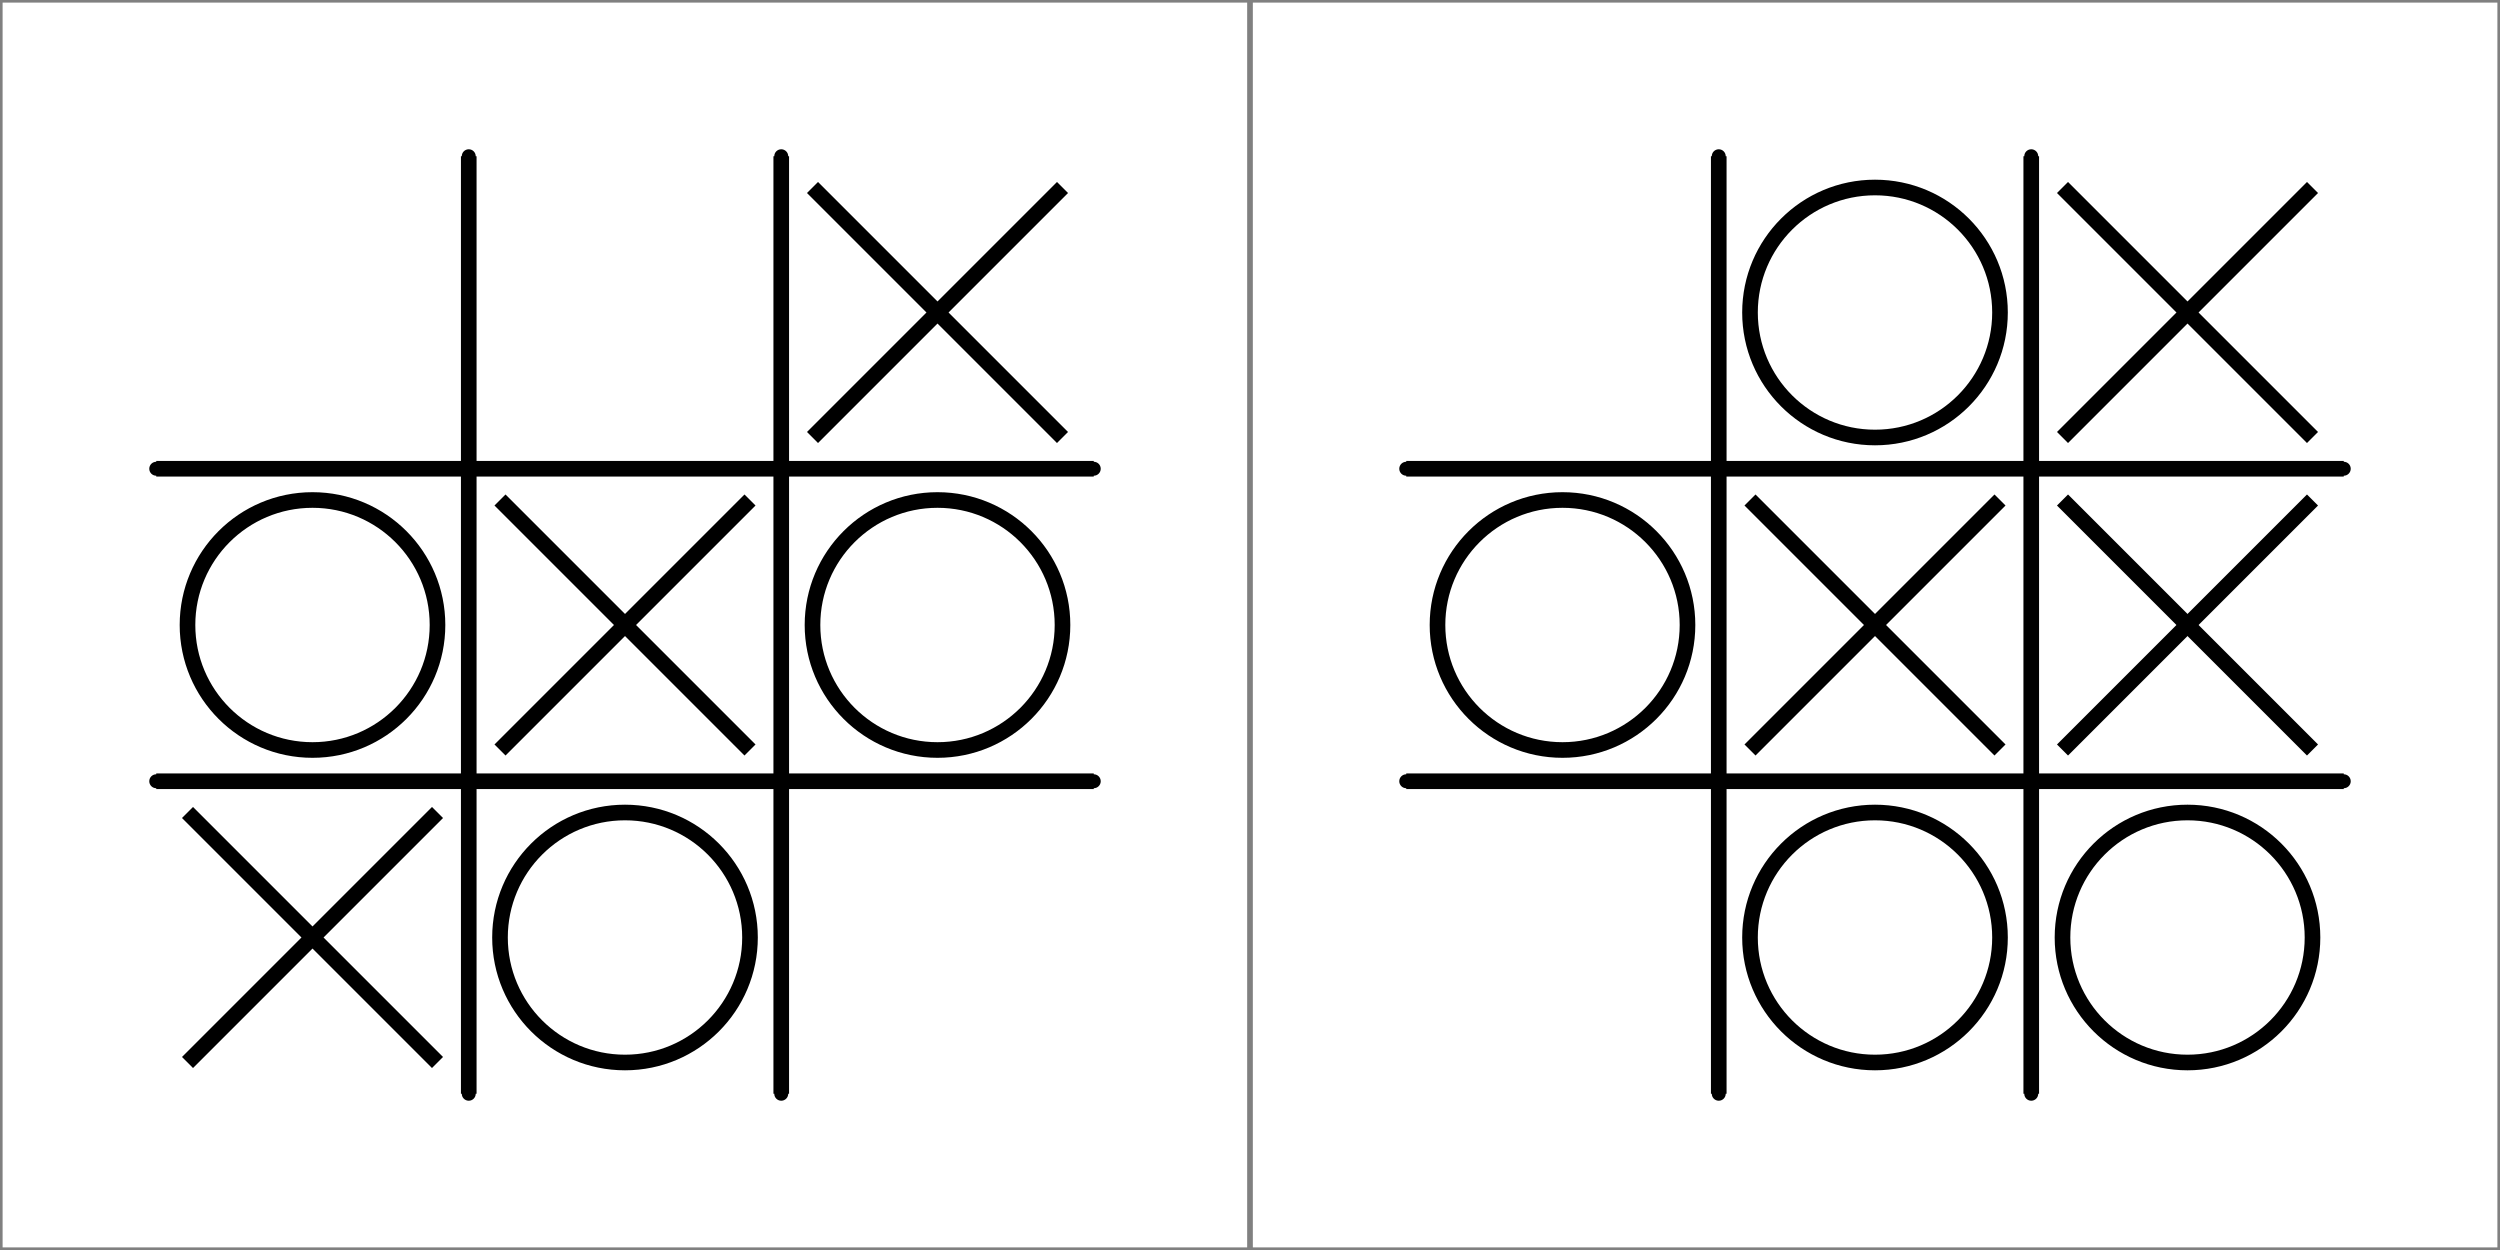
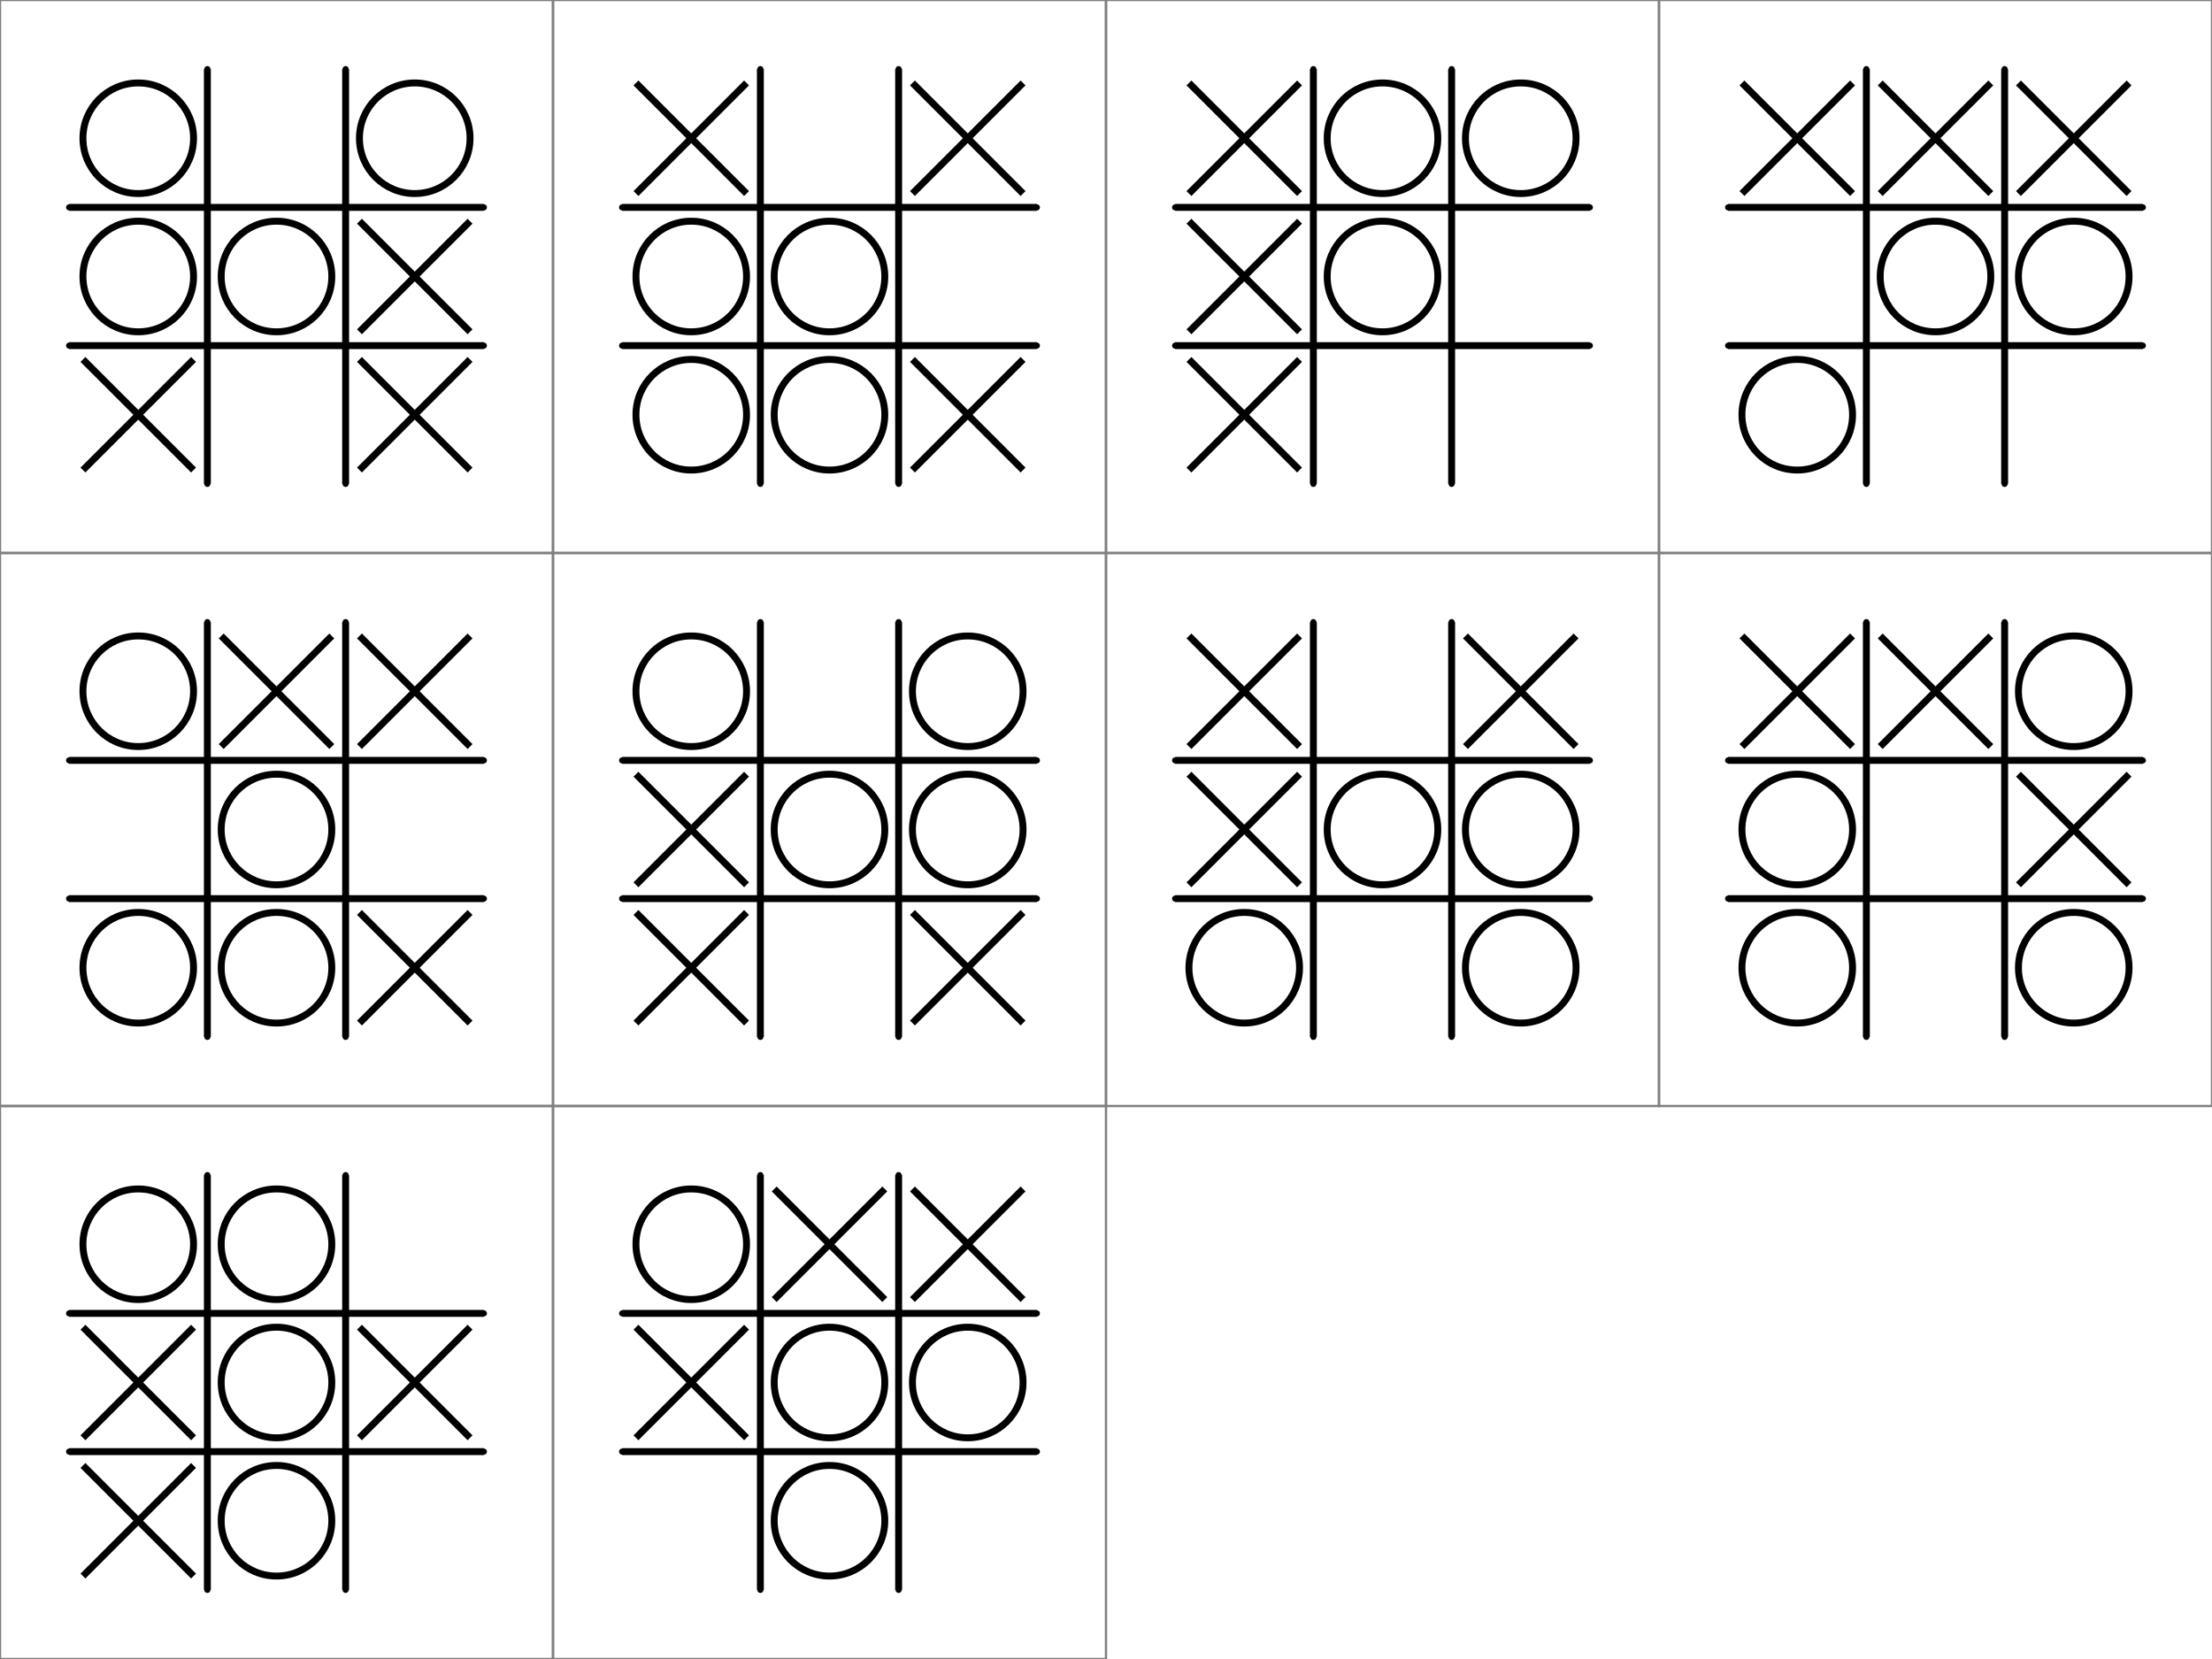
- <svg xmlns="http://www.w3.org/2000/svg" baseProfile="full" height="240.0" version="1.1" width="480.0">
+ <svg xmlns="http://www.w3.org/2000/svg" baseProfile="full" height="720.0" version="1.1" width="960.0">
  <defs />
  <g transform="scale(1.0)">
-     <rect fill="white" height="240" width="480" x="0" y="0" />
+     <rect fill="white" height="720" width="960" x="0" y="0" />
    <g transform="translate(30.0,30.0)">
      <g fill="black" id="hlines" stroke="black">
        <line stroke-width="3.0" x1="0" x2="180" y1="60" y2="60" />
        <circle cx="0" cy="60" r="0.84" />
        <circle cx="180" cy="60" r="0.84" />
        <line stroke-width="3.0" x1="0" x2="180" y1="120" y2="120" />
        <circle cx="0" cy="120" r="0.84" />
        <circle cx="180" cy="120" r="0.84" />
      </g>
      <g fill="black" id="vline" stroke="black">
        <line stroke-width="3.0" x1="60" x2="60" y1="0" y2="180" />
        <circle cx="60" cy="0" r="0.84" />
        <circle cx="60" cy="180" r="0.84" />
        <line stroke-width="3.0" x1="120" x2="120" y1="0" y2="180" />
        <circle cx="120" cy="0" r="0.84" />
        <circle cx="120" cy="180" r="0.84" />
      </g>
-       <line stroke="black" stroke-width="3.0" x1="126.0" x2="174.0" y1="6.0" y2="54.0" />
-       <line stroke="black" stroke-width="3.0" x1="126.0" x2="174.0" y1="54.0" y2="6.0" />
+       <circle cx="30.0" cy="30.0" fill="none" r="24.0" stroke="black" stroke-width="3.0" />
+       <circle cx="150.0" cy="30.0" fill="none" r="24.0" stroke="black" stroke-width="3.0" />
      <circle cx="30.0" cy="90.0" fill="none" r="24.0" stroke="black" stroke-width="3.0" />
-       <line stroke="black" stroke-width="3.0" x1="66.0" x2="114.0" y1="66.0" y2="114.0" />
-       <line stroke="black" stroke-width="3.0" x1="66.0" x2="114.0" y1="114.0" y2="66.0" />
-       <circle cx="150.0" cy="90.0" fill="none" r="24.0" stroke="black" stroke-width="3.0" />
-       <line stroke="black" stroke-width="3.0" x1="6.0" x2="54.0" y1="126.0" y2="174.0" />
-       <line stroke="black" stroke-width="3.0" x1="6.0" x2="54.0" y1="174.0" y2="126.0" />
-       <circle cx="90.0" cy="150.0" fill="none" r="24.0" stroke="black" stroke-width="3.0" />
+       <circle cx="90.0" cy="90.0" fill="none" r="24.0" stroke="black" stroke-width="3.0" />
+       <line stroke="black" stroke-width="3.0" x1="126.0" x2="174.0" y1="66.0" y2="114.0" />
+       <line stroke="black" stroke-width="3.0" x1="126.0" x2="174.0" y1="114.0" y2="66.0" />
+       <line stroke="black" stroke-width="3.0" x1="6.0" x2="54.0" y1="126.0" y2="174.0" />
+       <line stroke="black" stroke-width="3.0" x1="6.0" x2="54.0" y1="174.0" y2="126.0" />
+       <line stroke="black" stroke-width="3.0" x1="126.0" x2="174.0" y1="126.0" y2="174.0" />
+       <line stroke="black" stroke-width="3.0" x1="126.0" x2="174.0" y1="174.0" y2="126.0" />
    </g>
    <rect fill="none" height="240" stroke="gray" width="240" x="0" y="0" />
    <g transform="translate(270.0,30.0)">
      <g fill="black" id="hlines" stroke="black">
        <line stroke-width="3.0" x1="0" x2="180" y1="60" y2="60" />
        <circle cx="0" cy="60" r="0.84" />
        <circle cx="180" cy="60" r="0.84" />
        <line stroke-width="3.0" x1="0" x2="180" y1="120" y2="120" />
        <circle cx="0" cy="120" r="0.84" />
        <circle cx="180" cy="120" r="0.84" />
      </g>
      <g fill="black" id="vline" stroke="black">
        <line stroke-width="3.0" x1="60" x2="60" y1="0" y2="180" />
        <circle cx="60" cy="0" r="0.84" />
        <circle cx="60" cy="180" r="0.84" />
        <line stroke-width="3.0" x1="120" x2="120" y1="0" y2="180" />
        <circle cx="120" cy="0" r="0.84" />
        <circle cx="120" cy="180" r="0.84" />
      </g>
+       <line stroke="black" stroke-width="3.0" x1="6.0" x2="54.0" y1="6.0" y2="54.0" />
+       <line stroke="black" stroke-width="3.0" x1="6.0" x2="54.0" y1="54.0" y2="6.0" />
+       <line stroke="black" stroke-width="3.0" x1="126.0" x2="174.0" y1="6.0" y2="54.0" />
+       <line stroke="black" stroke-width="3.0" x1="126.0" x2="174.0" y1="54.0" y2="6.0" />
+       <circle cx="30.0" cy="90.0" fill="none" r="24.0" stroke="black" stroke-width="3.0" />
+       <circle cx="90.0" cy="90.0" fill="none" r="24.0" stroke="black" stroke-width="3.0" />
+       <circle cx="30.0" cy="150.0" fill="none" r="24.0" stroke="black" stroke-width="3.0" />
+       <circle cx="90.0" cy="150.0" fill="none" r="24.0" stroke="black" stroke-width="3.0" />
+       <line stroke="black" stroke-width="3.0" x1="126.0" x2="174.0" y1="126.0" y2="174.0" />
+       <line stroke="black" stroke-width="3.0" x1="126.0" x2="174.0" y1="174.0" y2="126.0" />
+     </g>
+     <rect fill="none" height="240" stroke="gray" width="240" x="240" y="0" />
+     <g transform="translate(510.0,30.0)">
+       <g fill="black" id="hlines" stroke="black">
+         <line stroke-width="3.0" x1="0" x2="180" y1="60" y2="60" />
+         <circle cx="0" cy="60" r="0.84" />
+         <circle cx="180" cy="60" r="0.84" />
+         <line stroke-width="3.0" x1="0" x2="180" y1="120" y2="120" />
+         <circle cx="0" cy="120" r="0.84" />
+         <circle cx="180" cy="120" r="0.84" />
+       </g>
+       <g fill="black" id="vline" stroke="black">
+         <line stroke-width="3.0" x1="60" x2="60" y1="0" y2="180" />
+         <circle cx="60" cy="0" r="0.84" />
+         <circle cx="60" cy="180" r="0.84" />
+         <line stroke-width="3.0" x1="120" x2="120" y1="0" y2="180" />
+         <circle cx="120" cy="0" r="0.84" />
+         <circle cx="120" cy="180" r="0.84" />
+       </g>
+       <line stroke="black" stroke-width="3.0" x1="6.0" x2="54.0" y1="6.0" y2="54.0" />
+       <line stroke="black" stroke-width="3.0" x1="6.0" x2="54.0" y1="54.0" y2="6.0" />
      <circle cx="90.0" cy="30.0" fill="none" r="24.0" stroke="black" stroke-width="3.0" />
-       <line stroke="black" stroke-width="3.0" x1="126.0" x2="174.0" y1="6.0" y2="54.0" />
-       <line stroke="black" stroke-width="3.0" x1="126.0" x2="174.0" y1="54.0" y2="6.0" />
+       <circle cx="150.0" cy="30.0" fill="none" r="24.0" stroke="black" stroke-width="3.0" />
+       <line stroke="black" stroke-width="3.0" x1="6.0" x2="54.0" y1="66.0" y2="114.0" />
+       <line stroke="black" stroke-width="3.0" x1="6.0" x2="54.0" y1="114.0" y2="66.0" />
+       <circle cx="90.0" cy="90.0" fill="none" r="24.0" stroke="black" stroke-width="3.0" />
+       <line stroke="black" stroke-width="3.0" x1="6.0" x2="54.0" y1="126.0" y2="174.0" />
+       <line stroke="black" stroke-width="3.0" x1="6.0" x2="54.0" y1="174.0" y2="126.0" />
+     </g>
+     <rect fill="none" height="240" stroke="gray" width="240" x="480" y="0" />
+     <g transform="translate(750.0,30.0)">
+       <g fill="black" id="hlines" stroke="black">
+         <line stroke-width="3.0" x1="0" x2="180" y1="60" y2="60" />
+         <circle cx="0" cy="60" r="0.84" />
+         <circle cx="180" cy="60" r="0.84" />
+         <line stroke-width="3.0" x1="0" x2="180" y1="120" y2="120" />
+         <circle cx="0" cy="120" r="0.84" />
+         <circle cx="180" cy="120" r="0.84" />
+       </g>
+       <g fill="black" id="vline" stroke="black">
+         <line stroke-width="3.0" x1="60" x2="60" y1="0" y2="180" />
+         <circle cx="60" cy="0" r="0.84" />
+         <circle cx="60" cy="180" r="0.84" />
+         <line stroke-width="3.0" x1="120" x2="120" y1="0" y2="180" />
+         <circle cx="120" cy="0" r="0.84" />
+         <circle cx="120" cy="180" r="0.84" />
+       </g>
+       <line stroke="black" stroke-width="3.0" x1="6.0" x2="54.0" y1="6.0" y2="54.0" />
+       <line stroke="black" stroke-width="3.0" x1="6.0" x2="54.0" y1="54.0" y2="6.0" />
+       <line stroke="black" stroke-width="3.0" x1="66.0" x2="114.0" y1="6.0" y2="54.0" />
+       <line stroke="black" stroke-width="3.0" x1="66.0" x2="114.0" y1="54.0" y2="6.0" />
+       <line stroke="black" stroke-width="3.0" x1="126.0" x2="174.0" y1="6.0" y2="54.0" />
+       <line stroke="black" stroke-width="3.0" x1="126.0" x2="174.0" y1="54.0" y2="6.0" />
+       <circle cx="90.0" cy="90.0" fill="none" r="24.0" stroke="black" stroke-width="3.0" />
+       <circle cx="150.0" cy="90.0" fill="none" r="24.0" stroke="black" stroke-width="3.0" />
+       <circle cx="30.0" cy="150.0" fill="none" r="24.0" stroke="black" stroke-width="3.0" />
+     </g>
+     <rect fill="none" height="240" stroke="gray" width="240" x="720" y="0" />
+     <g transform="translate(30.0,270.0)">
+       <g fill="black" id="hlines" stroke="black">
+         <line stroke-width="3.0" x1="0" x2="180" y1="60" y2="60" />
+         <circle cx="0" cy="60" r="0.84" />
+         <circle cx="180" cy="60" r="0.84" />
+         <line stroke-width="3.0" x1="0" x2="180" y1="120" y2="120" />
+         <circle cx="0" cy="120" r="0.84" />
+         <circle cx="180" cy="120" r="0.84" />
+       </g>
+       <g fill="black" id="vline" stroke="black">
+         <line stroke-width="3.0" x1="60" x2="60" y1="0" y2="180" />
+         <circle cx="60" cy="0" r="0.84" />
+         <circle cx="60" cy="180" r="0.84" />
+         <line stroke-width="3.0" x1="120" x2="120" y1="0" y2="180" />
+         <circle cx="120" cy="0" r="0.84" />
+         <circle cx="120" cy="180" r="0.84" />
+       </g>
+       <circle cx="30.0" cy="30.0" fill="none" r="24.0" stroke="black" stroke-width="3.0" />
+       <line stroke="black" stroke-width="3.0" x1="66.0" x2="114.0" y1="6.0" y2="54.0" />
+       <line stroke="black" stroke-width="3.0" x1="66.0" x2="114.0" y1="54.0" y2="6.0" />
+       <line stroke="black" stroke-width="3.0" x1="126.0" x2="174.0" y1="6.0" y2="54.0" />
+       <line stroke="black" stroke-width="3.0" x1="126.0" x2="174.0" y1="54.0" y2="6.0" />
+       <circle cx="90.0" cy="90.0" fill="none" r="24.0" stroke="black" stroke-width="3.0" />
+       <circle cx="30.0" cy="150.0" fill="none" r="24.0" stroke="black" stroke-width="3.0" />
+       <circle cx="90.0" cy="150.0" fill="none" r="24.0" stroke="black" stroke-width="3.0" />
+       <line stroke="black" stroke-width="3.0" x1="126.0" x2="174.0" y1="126.0" y2="174.0" />
+       <line stroke="black" stroke-width="3.0" x1="126.0" x2="174.0" y1="174.0" y2="126.0" />
+     </g>
+     <rect fill="none" height="240" stroke="gray" width="240" x="0" y="240" />
+     <g transform="translate(270.0,270.0)">
+       <g fill="black" id="hlines" stroke="black">
+         <line stroke-width="3.0" x1="0" x2="180" y1="60" y2="60" />
+         <circle cx="0" cy="60" r="0.84" />
+         <circle cx="180" cy="60" r="0.84" />
+         <line stroke-width="3.0" x1="0" x2="180" y1="120" y2="120" />
+         <circle cx="0" cy="120" r="0.84" />
+         <circle cx="180" cy="120" r="0.84" />
+       </g>
+       <g fill="black" id="vline" stroke="black">
+         <line stroke-width="3.0" x1="60" x2="60" y1="0" y2="180" />
+         <circle cx="60" cy="0" r="0.84" />
+         <circle cx="60" cy="180" r="0.84" />
+         <line stroke-width="3.0" x1="120" x2="120" y1="0" y2="180" />
+         <circle cx="120" cy="0" r="0.84" />
+         <circle cx="120" cy="180" r="0.84" />
+       </g>
+       <circle cx="30.0" cy="30.0" fill="none" r="24.0" stroke="black" stroke-width="3.0" />
+       <circle cx="150.0" cy="30.0" fill="none" r="24.0" stroke="black" stroke-width="3.0" />
+       <line stroke="black" stroke-width="3.0" x1="6.0" x2="54.0" y1="66.0" y2="114.0" />
+       <line stroke="black" stroke-width="3.0" x1="6.0" x2="54.0" y1="114.0" y2="66.0" />
+       <circle cx="90.0" cy="90.0" fill="none" r="24.0" stroke="black" stroke-width="3.0" />
+       <circle cx="150.0" cy="90.0" fill="none" r="24.0" stroke="black" stroke-width="3.0" />
+       <line stroke="black" stroke-width="3.0" x1="6.0" x2="54.0" y1="126.0" y2="174.0" />
+       <line stroke="black" stroke-width="3.0" x1="6.0" x2="54.0" y1="174.0" y2="126.0" />
+       <line stroke="black" stroke-width="3.0" x1="126.0" x2="174.0" y1="126.0" y2="174.0" />
+       <line stroke="black" stroke-width="3.0" x1="126.0" x2="174.0" y1="174.0" y2="126.0" />
+     </g>
+     <rect fill="none" height="240" stroke="gray" width="240" x="240" y="240" />
+     <g transform="translate(510.0,270.0)">
+       <g fill="black" id="hlines" stroke="black">
+         <line stroke-width="3.0" x1="0" x2="180" y1="60" y2="60" />
+         <circle cx="0" cy="60" r="0.84" />
+         <circle cx="180" cy="60" r="0.84" />
+         <line stroke-width="3.0" x1="0" x2="180" y1="120" y2="120" />
+         <circle cx="0" cy="120" r="0.84" />
+         <circle cx="180" cy="120" r="0.84" />
+       </g>
+       <g fill="black" id="vline" stroke="black">
+         <line stroke-width="3.0" x1="60" x2="60" y1="0" y2="180" />
+         <circle cx="60" cy="0" r="0.84" />
+         <circle cx="60" cy="180" r="0.84" />
+         <line stroke-width="3.0" x1="120" x2="120" y1="0" y2="180" />
+         <circle cx="120" cy="0" r="0.84" />
+         <circle cx="120" cy="180" r="0.84" />
+       </g>
+       <line stroke="black" stroke-width="3.0" x1="6.0" x2="54.0" y1="6.0" y2="54.0" />
+       <line stroke="black" stroke-width="3.0" x1="6.0" x2="54.0" y1="54.0" y2="6.0" />
+       <line stroke="black" stroke-width="3.0" x1="126.0" x2="174.0" y1="6.0" y2="54.0" />
+       <line stroke="black" stroke-width="3.0" x1="126.0" x2="174.0" y1="54.0" y2="6.0" />
+       <line stroke="black" stroke-width="3.0" x1="6.0" x2="54.0" y1="66.0" y2="114.0" />
+       <line stroke="black" stroke-width="3.0" x1="6.0" x2="54.0" y1="114.0" y2="66.0" />
+       <circle cx="90.0" cy="90.0" fill="none" r="24.0" stroke="black" stroke-width="3.0" />
+       <circle cx="150.0" cy="90.0" fill="none" r="24.0" stroke="black" stroke-width="3.0" />
+       <circle cx="30.0" cy="150.0" fill="none" r="24.0" stroke="black" stroke-width="3.0" />
+       <circle cx="150.0" cy="150.0" fill="none" r="24.0" stroke="black" stroke-width="3.0" />
+     </g>
+     <rect fill="none" height="240" stroke="gray" width="240" x="480" y="240" />
+     <g transform="translate(750.0,270.0)">
+       <g fill="black" id="hlines" stroke="black">
+         <line stroke-width="3.0" x1="0" x2="180" y1="60" y2="60" />
+         <circle cx="0" cy="60" r="0.84" />
+         <circle cx="180" cy="60" r="0.84" />
+         <line stroke-width="3.0" x1="0" x2="180" y1="120" y2="120" />
+         <circle cx="0" cy="120" r="0.84" />
+         <circle cx="180" cy="120" r="0.84" />
+       </g>
+       <g fill="black" id="vline" stroke="black">
+         <line stroke-width="3.0" x1="60" x2="60" y1="0" y2="180" />
+         <circle cx="60" cy="0" r="0.84" />
+         <circle cx="60" cy="180" r="0.84" />
+         <line stroke-width="3.0" x1="120" x2="120" y1="0" y2="180" />
+         <circle cx="120" cy="0" r="0.84" />
+         <circle cx="120" cy="180" r="0.84" />
+       </g>
+       <line stroke="black" stroke-width="3.0" x1="6.0" x2="54.0" y1="6.0" y2="54.0" />
+       <line stroke="black" stroke-width="3.0" x1="6.0" x2="54.0" y1="54.0" y2="6.0" />
+       <line stroke="black" stroke-width="3.0" x1="66.0" x2="114.0" y1="6.0" y2="54.0" />
+       <line stroke="black" stroke-width="3.0" x1="66.0" x2="114.0" y1="54.0" y2="6.0" />
+       <circle cx="150.0" cy="30.0" fill="none" r="24.0" stroke="black" stroke-width="3.0" />
      <circle cx="30.0" cy="90.0" fill="none" r="24.0" stroke="black" stroke-width="3.0" />
-       <line stroke="black" stroke-width="3.0" x1="66.0" x2="114.0" y1="66.0" y2="114.0" />
-       <line stroke="black" stroke-width="3.0" x1="66.0" x2="114.0" y1="114.0" y2="66.0" />
      <line stroke="black" stroke-width="3.0" x1="126.0" x2="174.0" y1="66.0" y2="114.0" />
      <line stroke="black" stroke-width="3.0" x1="126.0" x2="174.0" y1="114.0" y2="66.0" />
-       <circle cx="90.0" cy="150.0" fill="none" r="24.0" stroke="black" stroke-width="3.0" />
+       <circle cx="30.0" cy="150.0" fill="none" r="24.0" stroke="black" stroke-width="3.0" />
      <circle cx="150.0" cy="150.0" fill="none" r="24.0" stroke="black" stroke-width="3.0" />
    </g>
-     <rect fill="none" height="240" stroke="gray" width="240" x="240" y="0" />
+     <rect fill="none" height="240" stroke="gray" width="240" x="720" y="240" />
+     <g transform="translate(30.0,510.0)">
+       <g fill="black" id="hlines" stroke="black">
+         <line stroke-width="3.0" x1="0" x2="180" y1="60" y2="60" />
+         <circle cx="0" cy="60" r="0.84" />
+         <circle cx="180" cy="60" r="0.84" />
+         <line stroke-width="3.0" x1="0" x2="180" y1="120" y2="120" />
+         <circle cx="0" cy="120" r="0.84" />
+         <circle cx="180" cy="120" r="0.84" />
+       </g>
+       <g fill="black" id="vline" stroke="black">
+         <line stroke-width="3.0" x1="60" x2="60" y1="0" y2="180" />
+         <circle cx="60" cy="0" r="0.84" />
+         <circle cx="60" cy="180" r="0.84" />
+         <line stroke-width="3.0" x1="120" x2="120" y1="0" y2="180" />
+         <circle cx="120" cy="0" r="0.84" />
+         <circle cx="120" cy="180" r="0.84" />
+       </g>
+       <circle cx="30.0" cy="30.0" fill="none" r="24.0" stroke="black" stroke-width="3.0" />
+       <circle cx="90.0" cy="30.0" fill="none" r="24.0" stroke="black" stroke-width="3.0" />
+       <line stroke="black" stroke-width="3.0" x1="6.0" x2="54.0" y1="66.0" y2="114.0" />
+       <line stroke="black" stroke-width="3.0" x1="6.0" x2="54.0" y1="114.0" y2="66.0" />
+       <circle cx="90.0" cy="90.0" fill="none" r="24.0" stroke="black" stroke-width="3.0" />
+       <line stroke="black" stroke-width="3.0" x1="126.0" x2="174.0" y1="66.0" y2="114.0" />
+       <line stroke="black" stroke-width="3.0" x1="126.0" x2="174.0" y1="114.0" y2="66.0" />
+       <line stroke="black" stroke-width="3.0" x1="6.0" x2="54.0" y1="126.0" y2="174.0" />
+       <line stroke="black" stroke-width="3.0" x1="6.0" x2="54.0" y1="174.0" y2="126.0" />
+       <circle cx="90.0" cy="150.0" fill="none" r="24.0" stroke="black" stroke-width="3.0" />
+     </g>
+     <rect fill="none" height="240" stroke="gray" width="240" x="0" y="480" />
+     <g transform="translate(270.0,510.0)">
+       <g fill="black" id="hlines" stroke="black">
+         <line stroke-width="3.0" x1="0" x2="180" y1="60" y2="60" />
+         <circle cx="0" cy="60" r="0.84" />
+         <circle cx="180" cy="60" r="0.84" />
+         <line stroke-width="3.0" x1="0" x2="180" y1="120" y2="120" />
+         <circle cx="0" cy="120" r="0.84" />
+         <circle cx="180" cy="120" r="0.84" />
+       </g>
+       <g fill="black" id="vline" stroke="black">
+         <line stroke-width="3.0" x1="60" x2="60" y1="0" y2="180" />
+         <circle cx="60" cy="0" r="0.84" />
+         <circle cx="60" cy="180" r="0.84" />
+         <line stroke-width="3.0" x1="120" x2="120" y1="0" y2="180" />
+         <circle cx="120" cy="0" r="0.84" />
+         <circle cx="120" cy="180" r="0.84" />
+       </g>
+       <circle cx="30.0" cy="30.0" fill="none" r="24.0" stroke="black" stroke-width="3.0" />
+       <line stroke="black" stroke-width="3.0" x1="66.0" x2="114.0" y1="6.0" y2="54.0" />
+       <line stroke="black" stroke-width="3.0" x1="66.0" x2="114.0" y1="54.0" y2="6.0" />
+       <line stroke="black" stroke-width="3.0" x1="126.0" x2="174.0" y1="6.0" y2="54.0" />
+       <line stroke="black" stroke-width="3.0" x1="126.0" x2="174.0" y1="54.0" y2="6.0" />
+       <line stroke="black" stroke-width="3.0" x1="6.0" x2="54.0" y1="66.0" y2="114.0" />
+       <line stroke="black" stroke-width="3.0" x1="6.0" x2="54.0" y1="114.0" y2="66.0" />
+       <circle cx="90.0" cy="90.0" fill="none" r="24.0" stroke="black" stroke-width="3.0" />
+       <circle cx="150.0" cy="90.0" fill="none" r="24.0" stroke="black" stroke-width="3.0" />
+       <circle cx="90.0" cy="150.0" fill="none" r="24.0" stroke="black" stroke-width="3.0" />
+     </g>
+     <rect fill="none" height="240" stroke="gray" width="240" x="240" y="480" />
  </g>
</svg>
